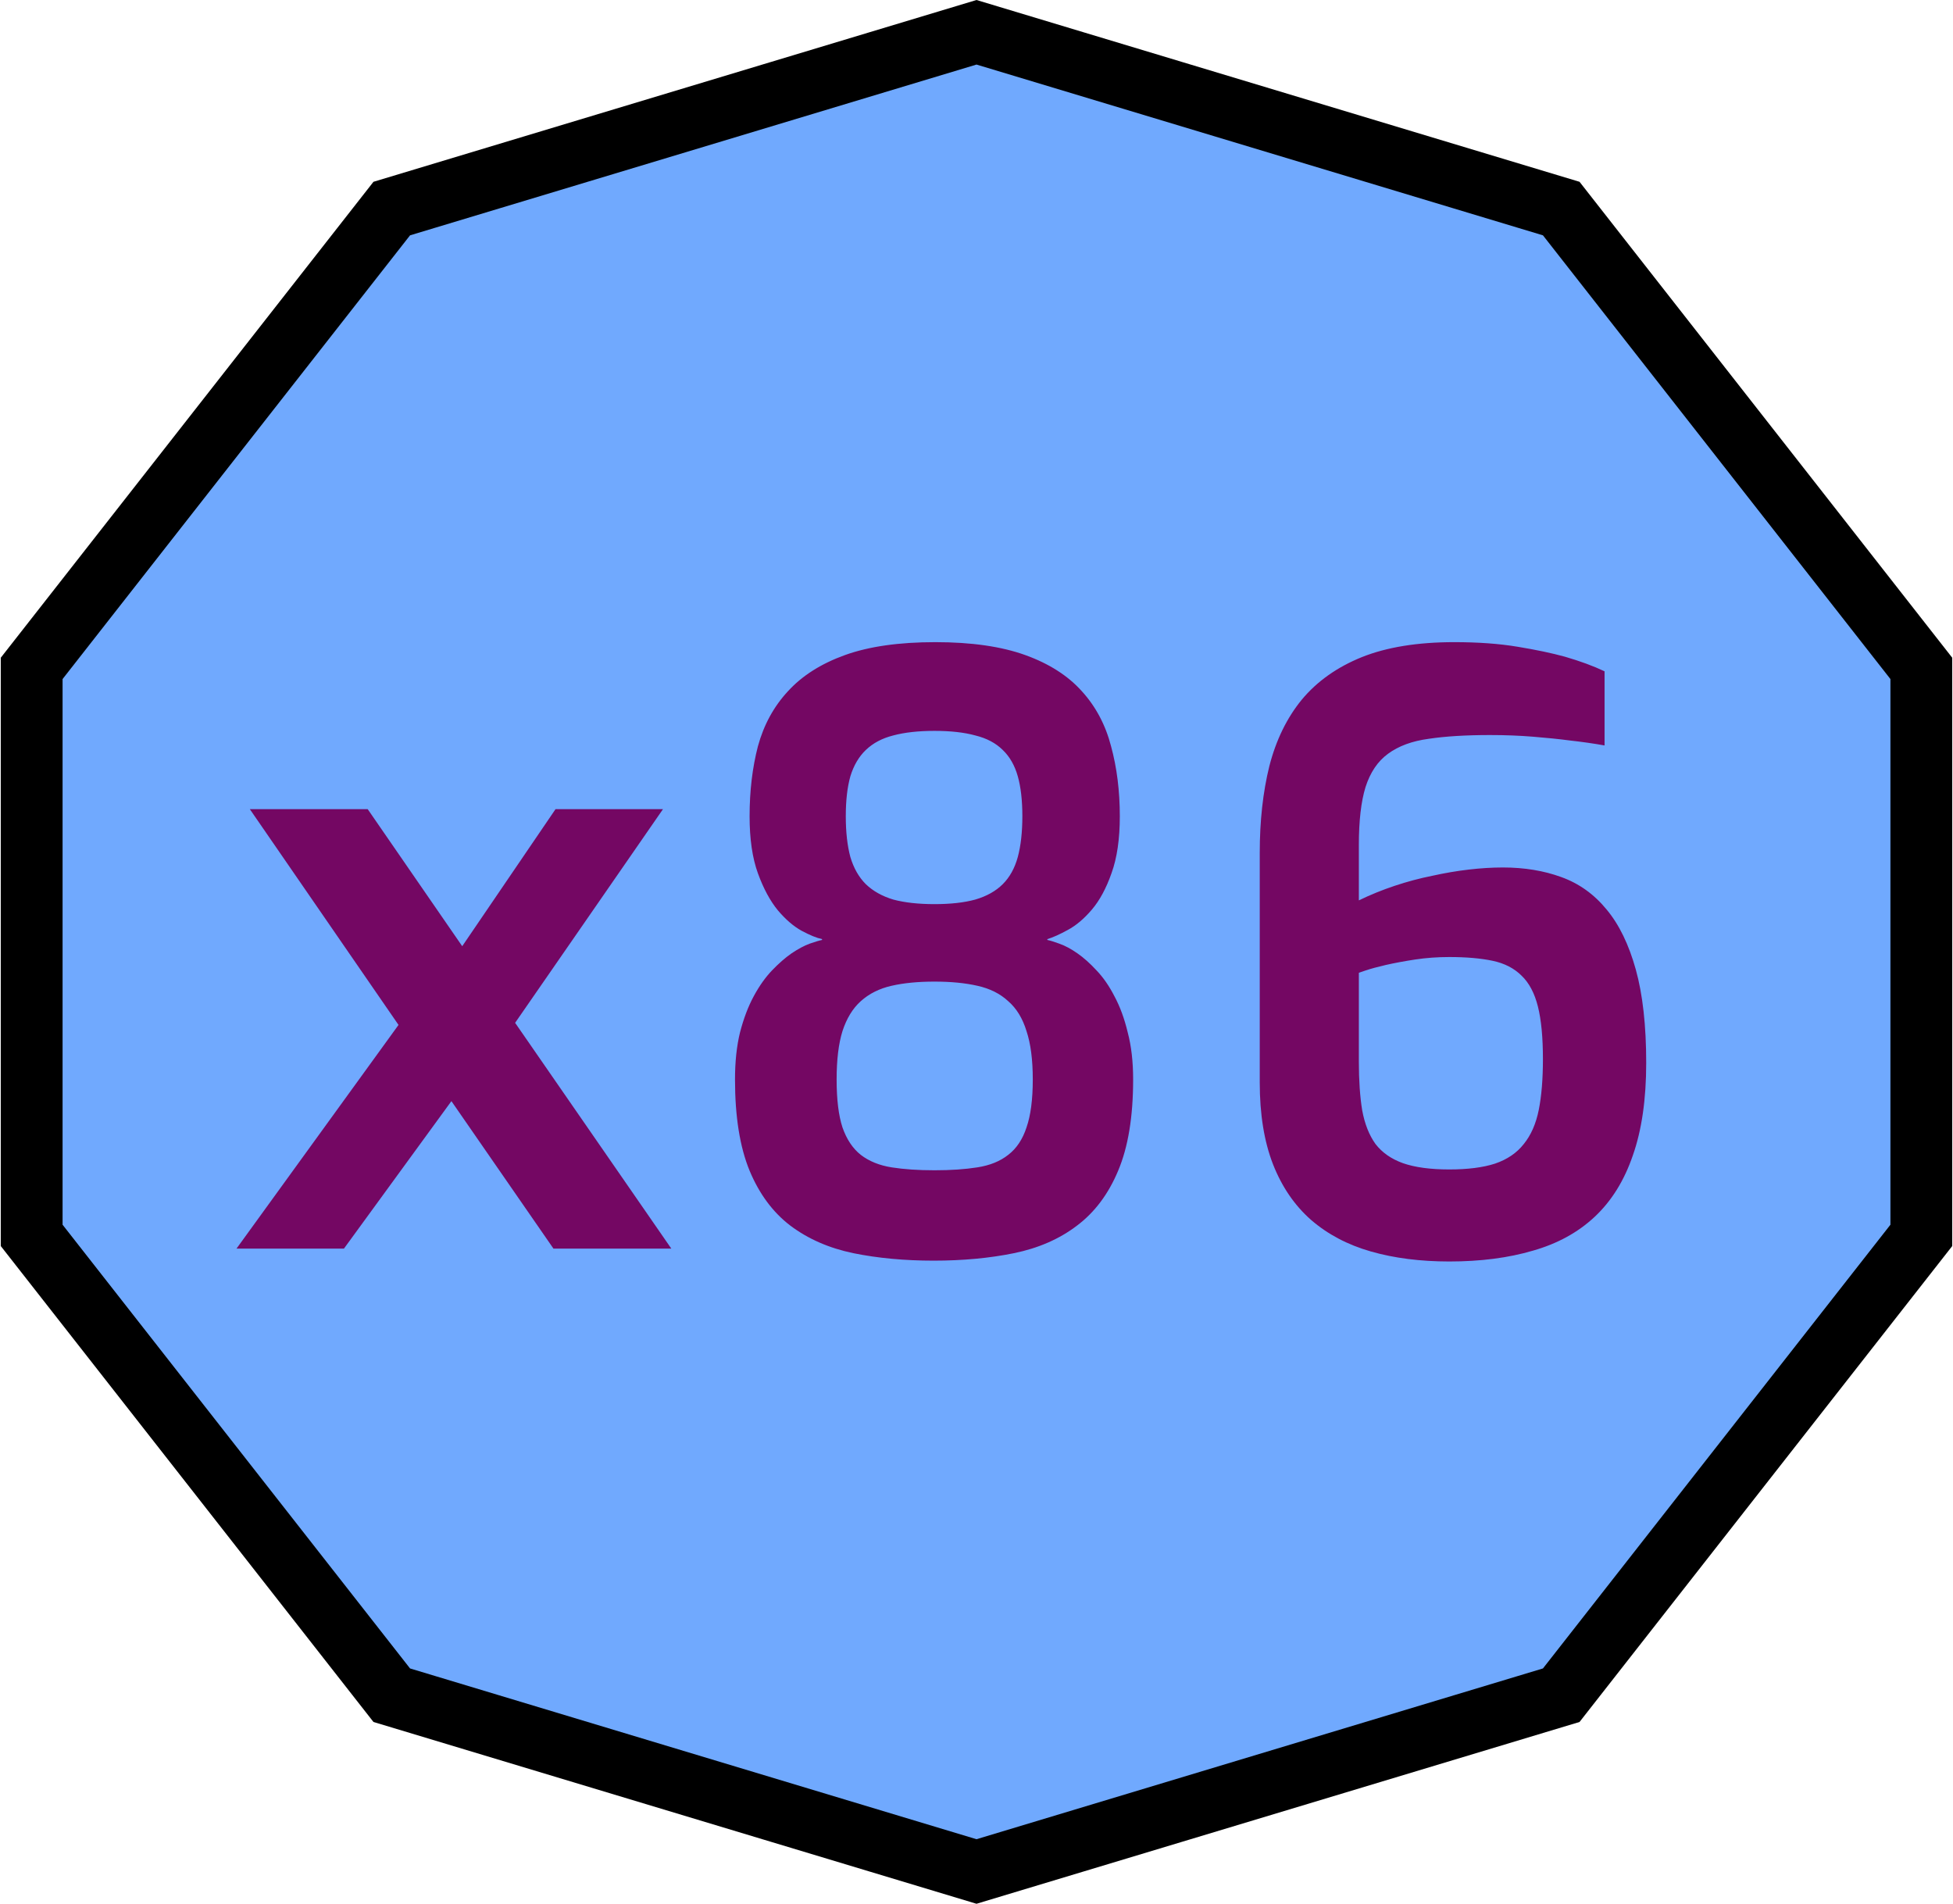
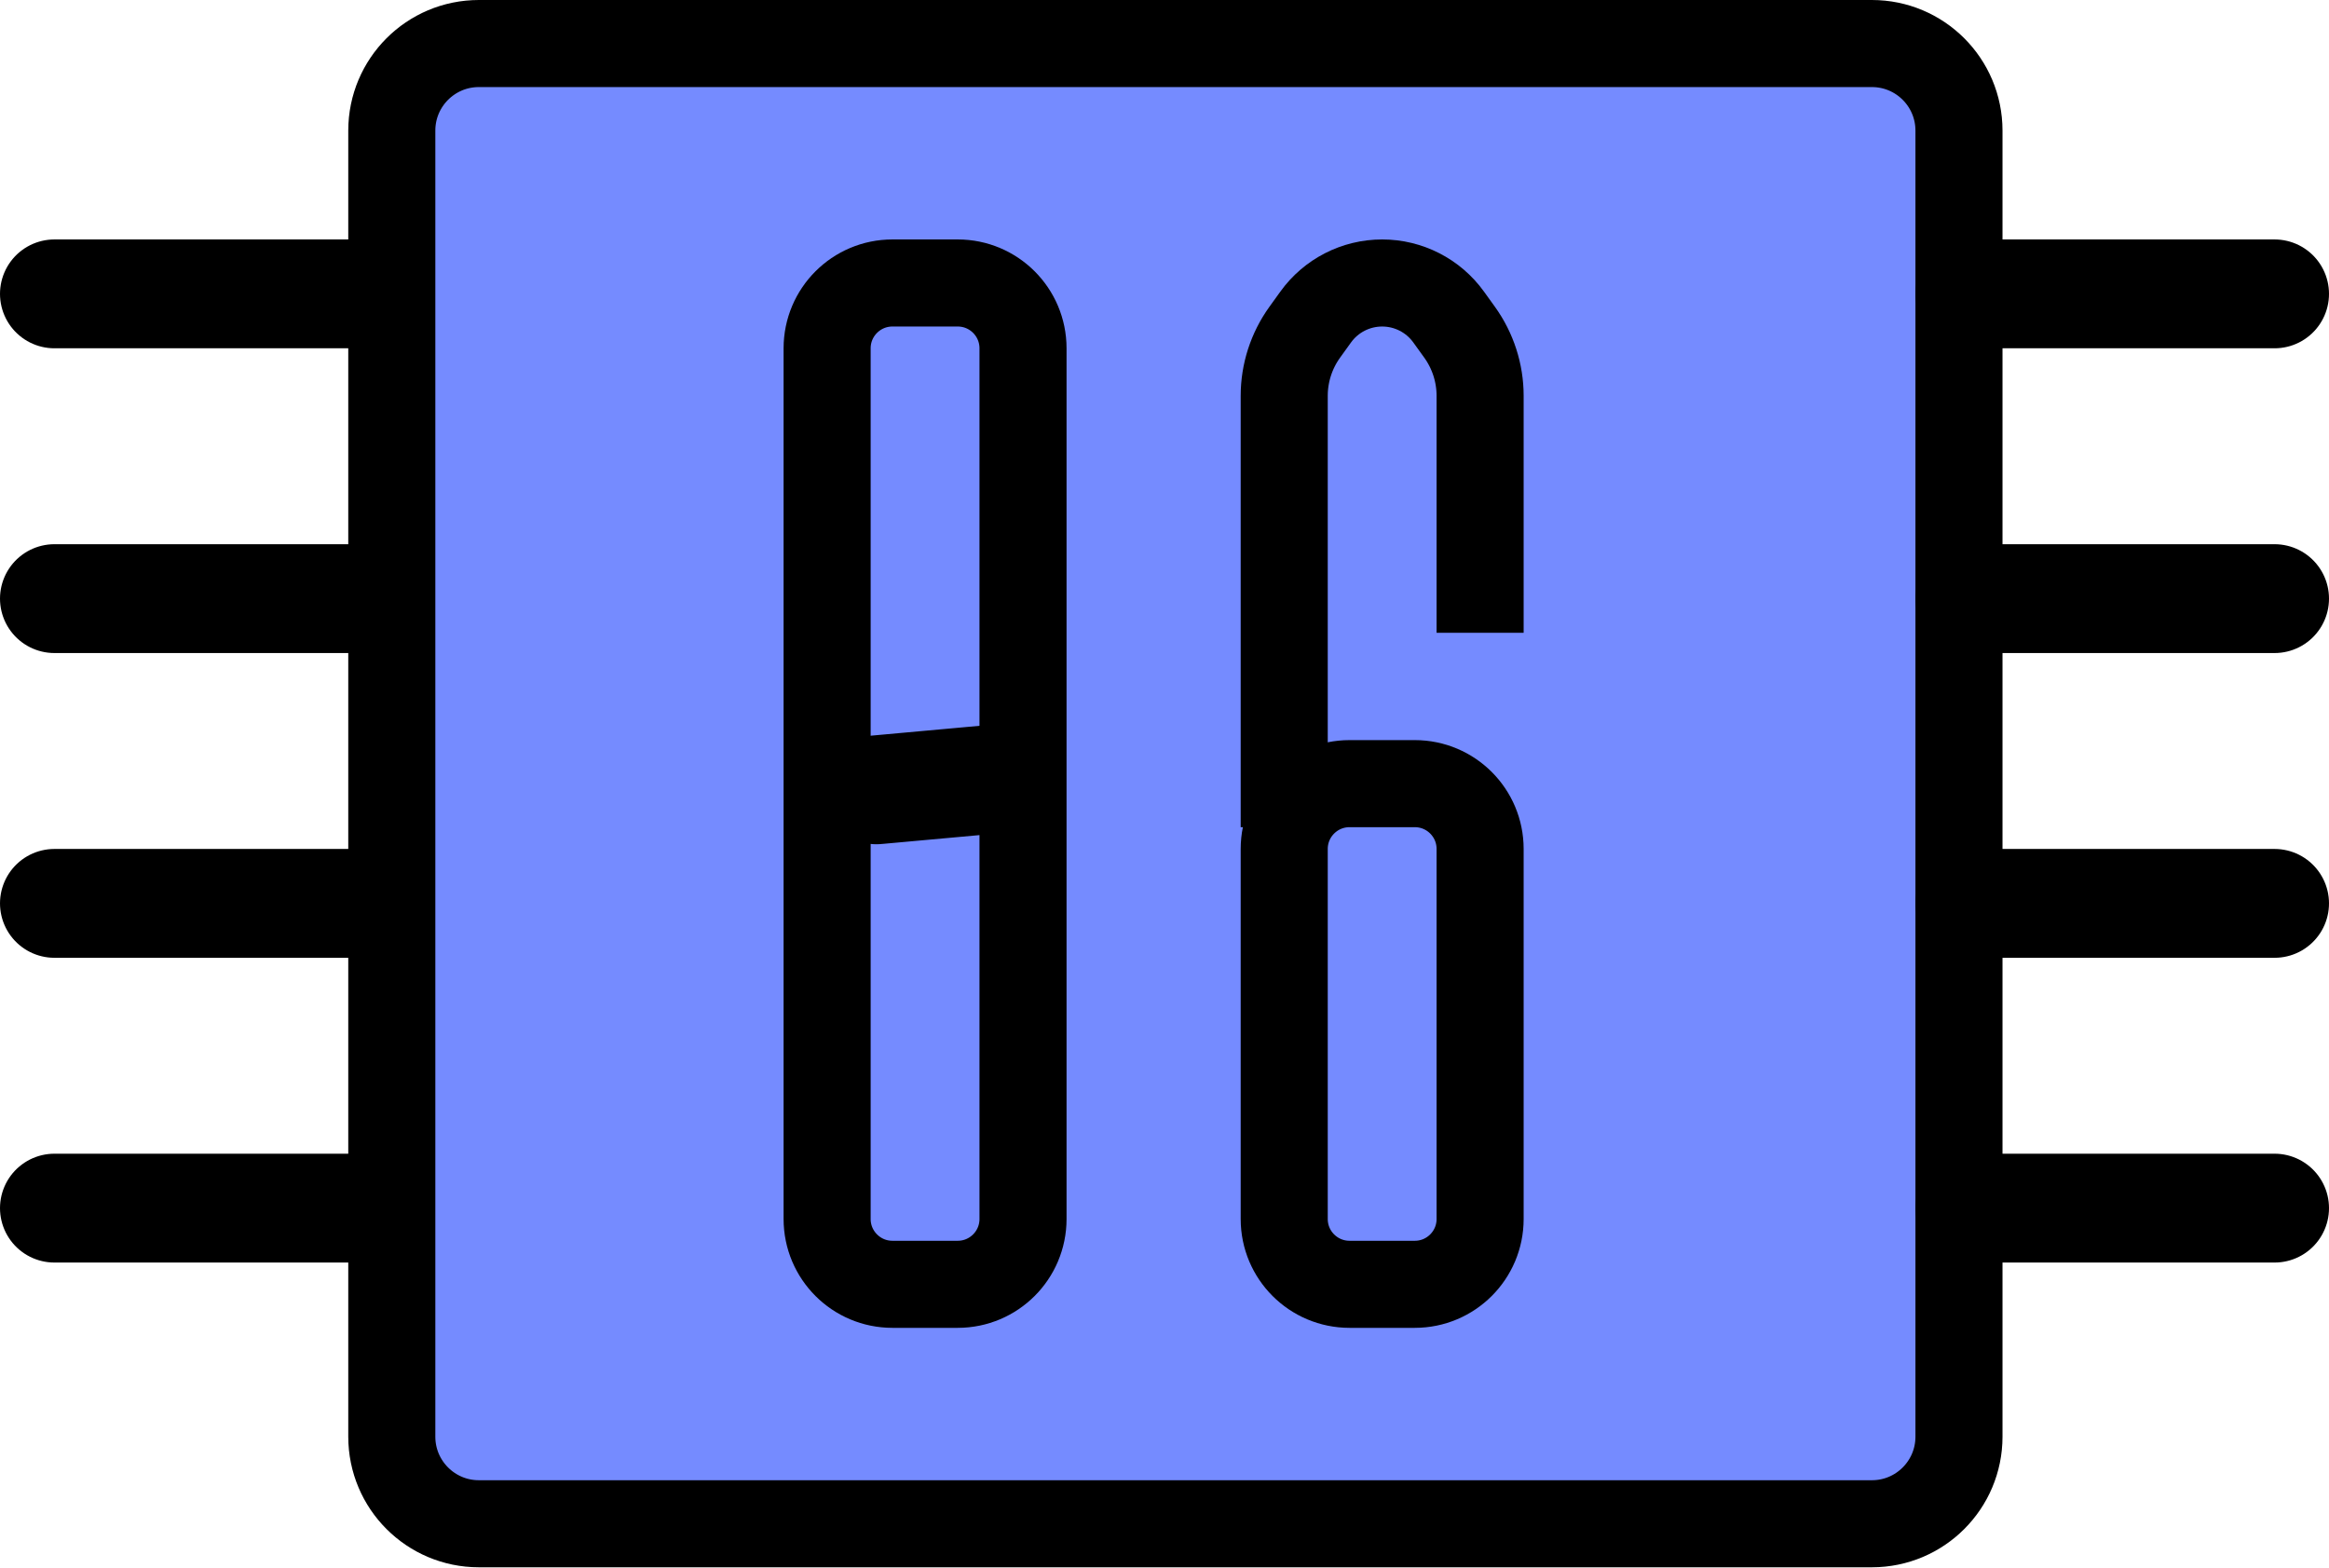
- <svg xmlns="http://www.w3.org/2000/svg" width="158" height="154" viewBox="0 0 158 154" fill="none">
-   <path d="M31.694 16.871L79 2.611L126.306 16.871L155.438 54.068V99.932L126.306 137.129L79 151.389L31.694 137.129L2.562 99.932V54.068L31.694 16.871Z" fill="#70A9FE" stroke="black" stroke-width="5" />
-   <path d="M32.241 82.908L20.213 65.456H29.748L37.395 76.54L44.942 65.456H53.635L41.674 82.739L54.309 101H44.774L36.52 89.073L27.827 101H19.135L32.241 82.908ZM59.463 87.321C59.463 85.884 59.598 84.615 59.868 83.514C60.16 82.391 60.53 81.414 60.98 80.583C61.429 79.752 61.923 79.056 62.462 78.494C63.001 77.933 63.529 77.472 64.045 77.113C64.585 76.753 65.067 76.495 65.494 76.338C65.943 76.181 66.28 76.08 66.505 76.035V75.967C66.078 75.877 65.528 75.653 64.854 75.293C64.203 74.934 63.562 74.384 62.934 73.643C62.305 72.879 61.766 71.879 61.316 70.644C60.867 69.409 60.643 67.87 60.643 66.028C60.643 63.984 60.867 62.098 61.316 60.368C61.788 58.639 62.597 57.156 63.742 55.921C64.888 54.663 66.426 53.686 68.358 52.99C70.29 52.294 72.727 51.945 75.669 51.945C78.589 51.945 81.015 52.294 82.946 52.99C84.878 53.686 86.405 54.663 87.528 55.921C88.651 57.156 89.438 58.639 89.887 60.368C90.358 62.098 90.594 63.984 90.594 66.028C90.594 67.87 90.37 69.409 89.92 70.644C89.494 71.857 88.966 72.834 88.337 73.575C87.708 74.316 87.057 74.867 86.383 75.226C85.731 75.585 85.181 75.832 84.732 75.967V76.035C84.957 76.08 85.282 76.181 85.709 76.338C86.158 76.495 86.641 76.753 87.158 77.113C87.674 77.472 88.191 77.933 88.707 78.494C89.247 79.056 89.73 79.752 90.156 80.583C90.606 81.414 90.965 82.391 91.234 83.514C91.526 84.615 91.672 85.884 91.672 87.321C91.672 90.331 91.268 92.79 90.46 94.7C89.673 96.586 88.561 98.069 87.124 99.147C85.709 100.225 84.013 100.966 82.037 101.371C80.06 101.775 77.893 101.977 75.534 101.977C73.176 101.977 71.008 101.775 69.032 101.371C67.078 100.966 65.382 100.225 63.944 99.147C62.529 98.069 61.429 96.586 60.643 94.7C59.856 92.79 59.463 90.331 59.463 87.321ZM75.602 73.137C76.904 73.137 78.005 73.014 78.903 72.767C79.824 72.497 80.565 72.082 81.127 71.52C81.689 70.959 82.093 70.228 82.34 69.33C82.587 68.409 82.71 67.309 82.71 66.028C82.71 64.748 82.587 63.67 82.34 62.794C82.093 61.918 81.689 61.21 81.127 60.671C80.565 60.11 79.824 59.717 78.903 59.492C78.005 59.245 76.904 59.122 75.602 59.122C74.299 59.122 73.187 59.245 72.266 59.492C71.368 59.717 70.626 60.11 70.043 60.671C69.481 61.21 69.065 61.918 68.796 62.794C68.549 63.67 68.425 64.748 68.425 66.028C68.425 67.309 68.549 68.409 68.796 69.33C69.065 70.228 69.481 70.959 70.043 71.52C70.626 72.082 71.368 72.497 72.266 72.767C73.187 73.014 74.299 73.137 75.602 73.137ZM67.684 87.321C67.684 88.939 67.841 90.23 68.156 91.196C68.493 92.162 68.987 92.903 69.638 93.419C70.312 93.936 71.143 94.273 72.131 94.43C73.12 94.587 74.276 94.666 75.602 94.666C76.927 94.666 78.084 94.587 79.072 94.43C80.082 94.273 80.914 93.936 81.565 93.419C82.239 92.903 82.733 92.162 83.047 91.196C83.384 90.23 83.553 88.939 83.553 87.321C83.553 85.727 83.384 84.424 83.047 83.413C82.733 82.38 82.239 81.571 81.565 80.987C80.914 80.381 80.082 79.965 79.072 79.741C78.084 79.516 76.927 79.404 75.602 79.404C74.276 79.404 73.12 79.516 72.131 79.741C71.143 79.965 70.312 80.381 69.638 80.987C68.987 81.571 68.493 82.38 68.156 83.413C67.841 84.424 67.684 85.727 67.684 87.321ZM101.915 68.993C101.915 66.41 102.173 64.074 102.689 61.985C103.229 59.874 104.104 58.077 105.317 56.595C106.553 55.112 108.17 53.967 110.169 53.158C112.19 52.35 114.684 51.945 117.648 51.945C119.58 51.945 121.287 52.069 122.77 52.316C124.274 52.563 125.555 52.833 126.61 53.124C127.846 53.484 128.913 53.877 129.811 54.304V60.301C128.935 60.144 127.992 60.009 126.981 59.897C126.127 59.784 125.139 59.683 124.016 59.593C122.916 59.503 121.759 59.459 120.546 59.459C118.592 59.459 116.941 59.56 115.593 59.762C114.246 59.941 113.145 60.346 112.292 60.975C111.46 61.581 110.854 62.48 110.472 63.67C110.113 64.838 109.933 66.399 109.933 68.353V72.834C110.854 72.385 111.82 71.992 112.831 71.655C113.841 71.318 114.852 71.048 115.863 70.846C116.874 70.622 117.862 70.453 118.828 70.341C119.793 70.228 120.714 70.172 121.59 70.172C123.32 70.172 124.892 70.431 126.307 70.947C127.745 71.464 128.969 72.34 129.979 73.575C130.99 74.788 131.776 76.405 132.338 78.427C132.899 80.448 133.18 82.964 133.18 85.974C133.18 88.916 132.821 91.409 132.102 93.453C131.406 95.497 130.373 97.159 129.002 98.439C127.655 99.697 125.993 100.607 124.016 101.168C122.04 101.752 119.782 102.044 117.244 102.044C114.908 102.044 112.797 101.775 110.91 101.236C109.023 100.697 107.406 99.843 106.059 98.675C104.733 97.507 103.711 96.014 102.993 94.194C102.274 92.353 101.915 90.14 101.915 87.557V68.993ZM109.933 85.873C109.933 87.4 110.023 88.714 110.203 89.814C110.405 90.915 110.764 91.825 111.281 92.543C111.82 93.24 112.561 93.756 113.504 94.093C114.47 94.43 115.717 94.599 117.244 94.599C118.749 94.599 119.984 94.441 120.95 94.127C121.938 93.79 122.713 93.262 123.275 92.543C123.859 91.825 124.263 90.904 124.488 89.781C124.712 88.658 124.825 87.288 124.825 85.67C124.825 83.918 124.69 82.503 124.42 81.425C124.151 80.347 123.713 79.516 123.106 78.932C122.5 78.326 121.714 77.921 120.748 77.719C119.782 77.517 118.614 77.416 117.244 77.416C116.301 77.416 115.38 77.483 114.481 77.618C113.605 77.753 112.819 77.899 112.123 78.056C111.449 78.213 110.91 78.359 110.506 78.494C110.102 78.629 109.911 78.696 109.933 78.696V85.873Z" fill="#740763" />
+ <svg xmlns="http://www.w3.org/2000/svg" fill="none" height="72" viewBox="0 0 107 72" width="107">
+   <rect fill="#758BFF" height="68" rx="4" stroke="black" stroke-width="4" width="72" x="18" y="2" />
+   <rect height="46" rx="3" stroke="black" stroke-width="4" width="9" x="38" y="13" />
+   <rect height="23" rx="3" stroke="black" stroke-width="4" transform="matrix(-1 0 0 1 70 38)" width="9" x="2" y="-2" />
+   <line stroke="black" stroke-linecap="round" stroke-width="5" x1="90.5" x2="104.5" y1="13.5" y2="13.5" />
+   <line stroke="black" stroke-linecap="round" stroke-width="5" x1="90.5" x2="104.5" y1="27.5" y2="27.5" />
+   <line stroke="black" stroke-linecap="round" stroke-width="5" x1="90.5" x2="104.5" y1="41.5" y2="41.5" />
+   <line stroke="black" stroke-linecap="round" stroke-width="5" x1="90.5" x2="104.5" y1="55.5" y2="55.5" />
+   <line stroke="black" stroke-linecap="round" stroke-width="5" x1="2.5" x2="16.5" y1="13.5" y2="13.5" />
+   <line stroke="black" stroke-linecap="round" stroke-width="5" x1="2.5" x2="16.5" y1="27.5" y2="27.5" />
+   <line stroke="black" stroke-linecap="round" stroke-width="5" x1="40.263" x2="46.284" y1="36.284" y2="35.737" />
+   <line stroke="black" stroke-linecap="round" stroke-width="5" x1="2.5" x2="16.5" y1="41.5" y2="41.5" />
+   <line stroke="black" stroke-linecap="round" stroke-width="5" x1="2.5" x2="16.5" y1="55.5" y2="55.5" />
+   <path d="M59 38V23.119V18.184C59 17.136 59.33 16.114 59.942 15.263L60.445 14.565C61.152 13.582 62.289 13 63.5 13V13C64.711 13 65.848 13.582 66.555 14.565L67.058 15.263C67.67 16.114 68 17.136 68 18.184V23.119V29.071" stroke="black" stroke-width="4" />
</svg>
